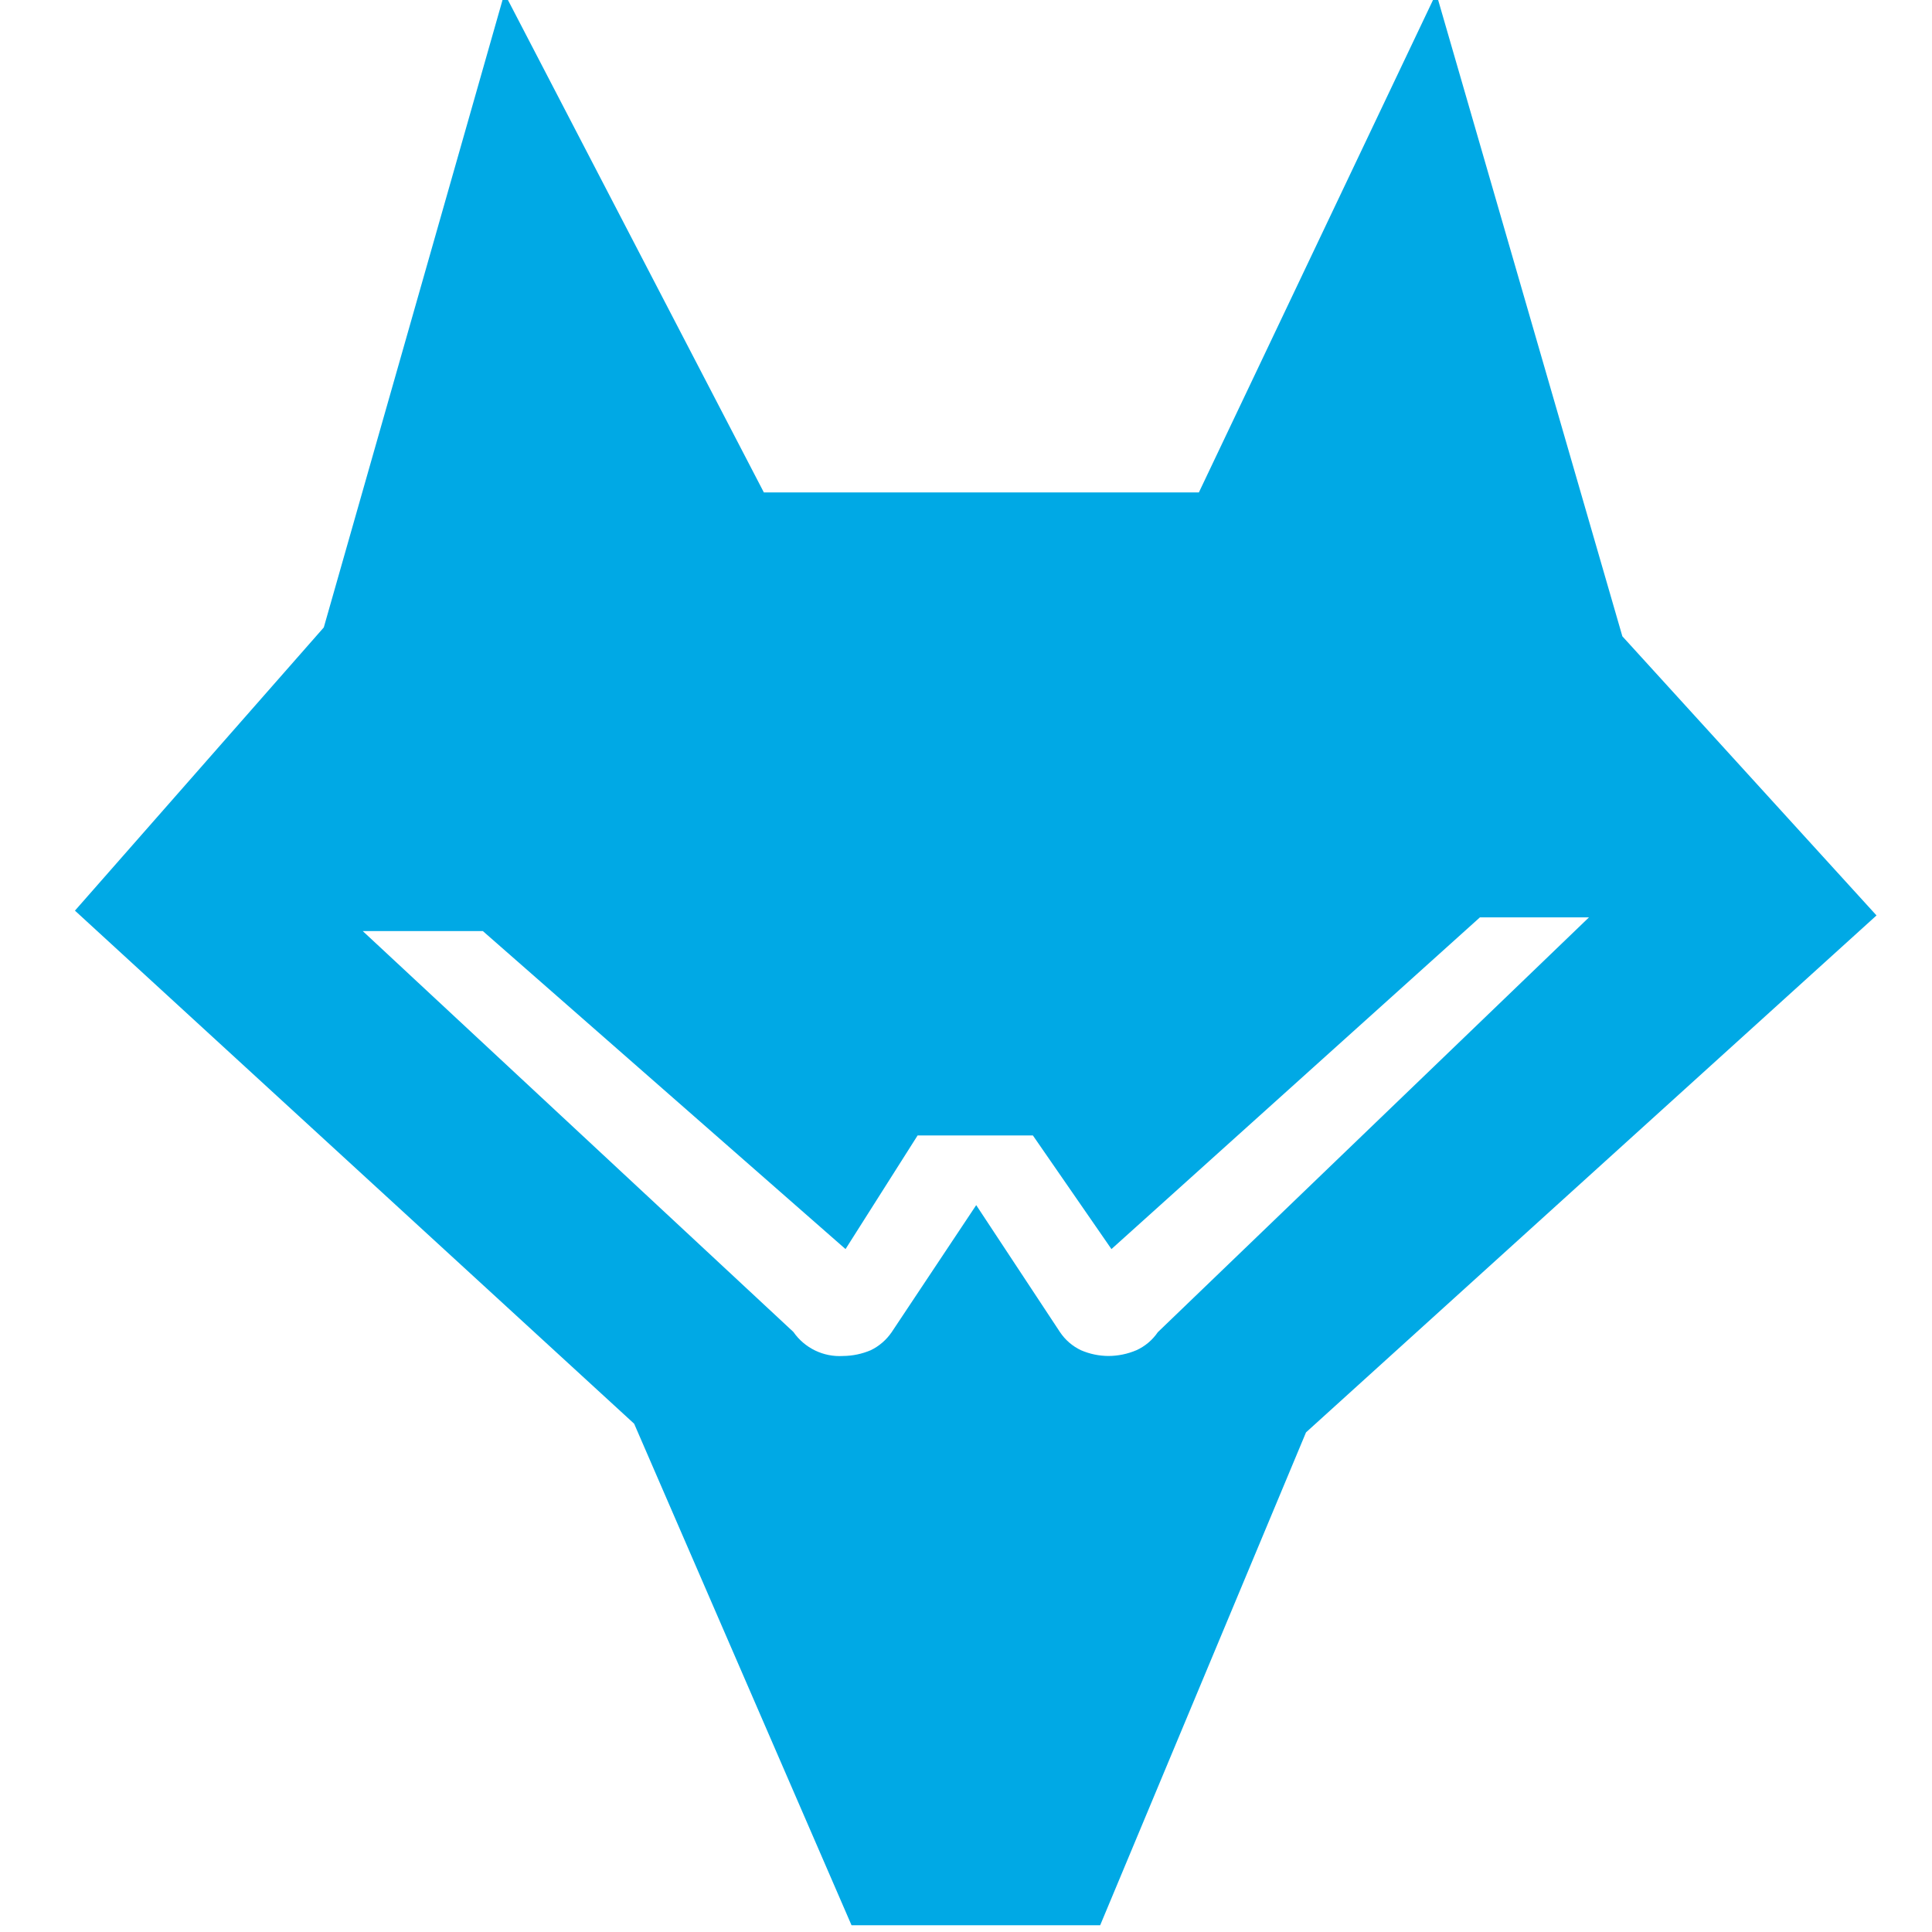
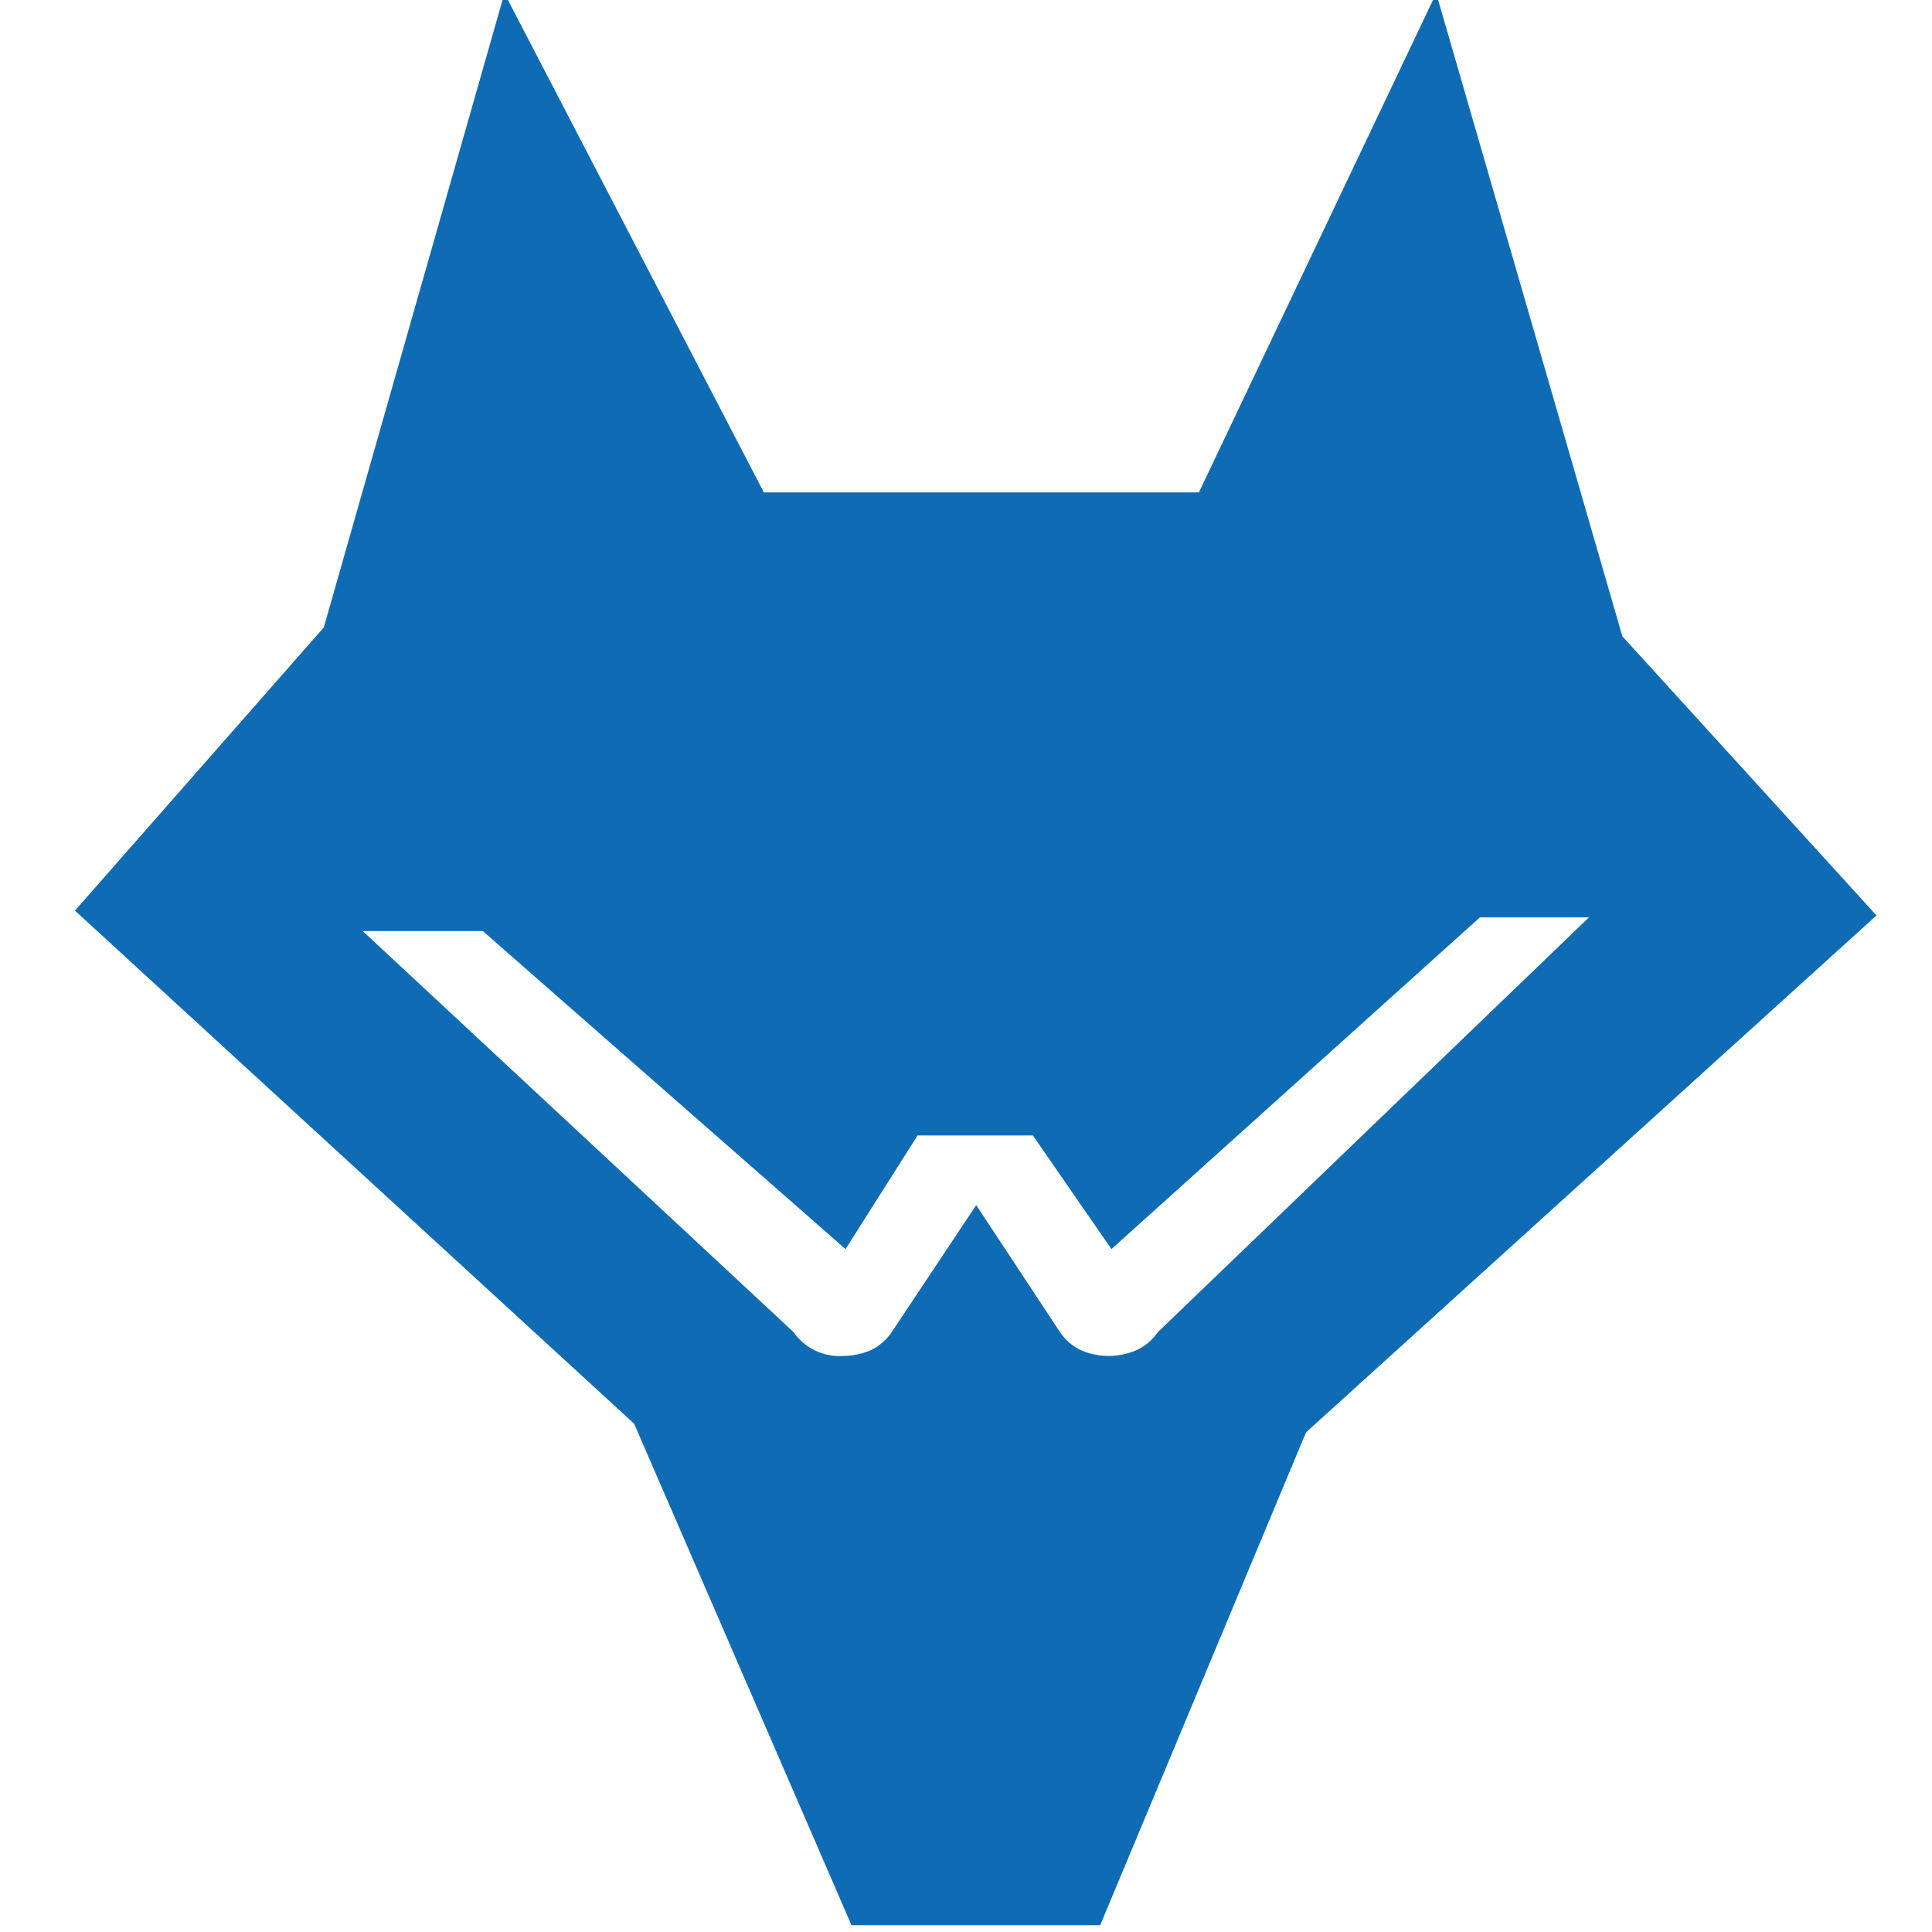
<svg xmlns="http://www.w3.org/2000/svg" viewBox="0 0 80.43 80.43">
  <defs>
-     <style>.a{fill:#00a9e5;}</style>
+     <style>.a{fill:#106bb5;}</style>
  </defs>
  <path class="a" d="M59.79-.28,49.91,20.5H31.8L21-.28l-7.52,26.4L3.12,37.91,26.4,59.27l9.05,20.88H45.8l8.57-20.52L78.12,38.11,67.54,26.49ZM48.2,55.46a2.16,2.16,0,0,1-.89.75,3,3,0,0,1-1.17.24A2.92,2.92,0,0,1,45,56.21a2.17,2.17,0,0,1-.87-.75l-3.49-5.29-3.52,5.29a2.24,2.24,0,0,1-.87.75,3,3,0,0,1-1.15.24,2.34,2.34,0,0,1-2.07-1L15.1,38.76h5L35.2,52l3-4.73H43L46.27,52,61.61,38.19h4.54Z" />
</svg>
